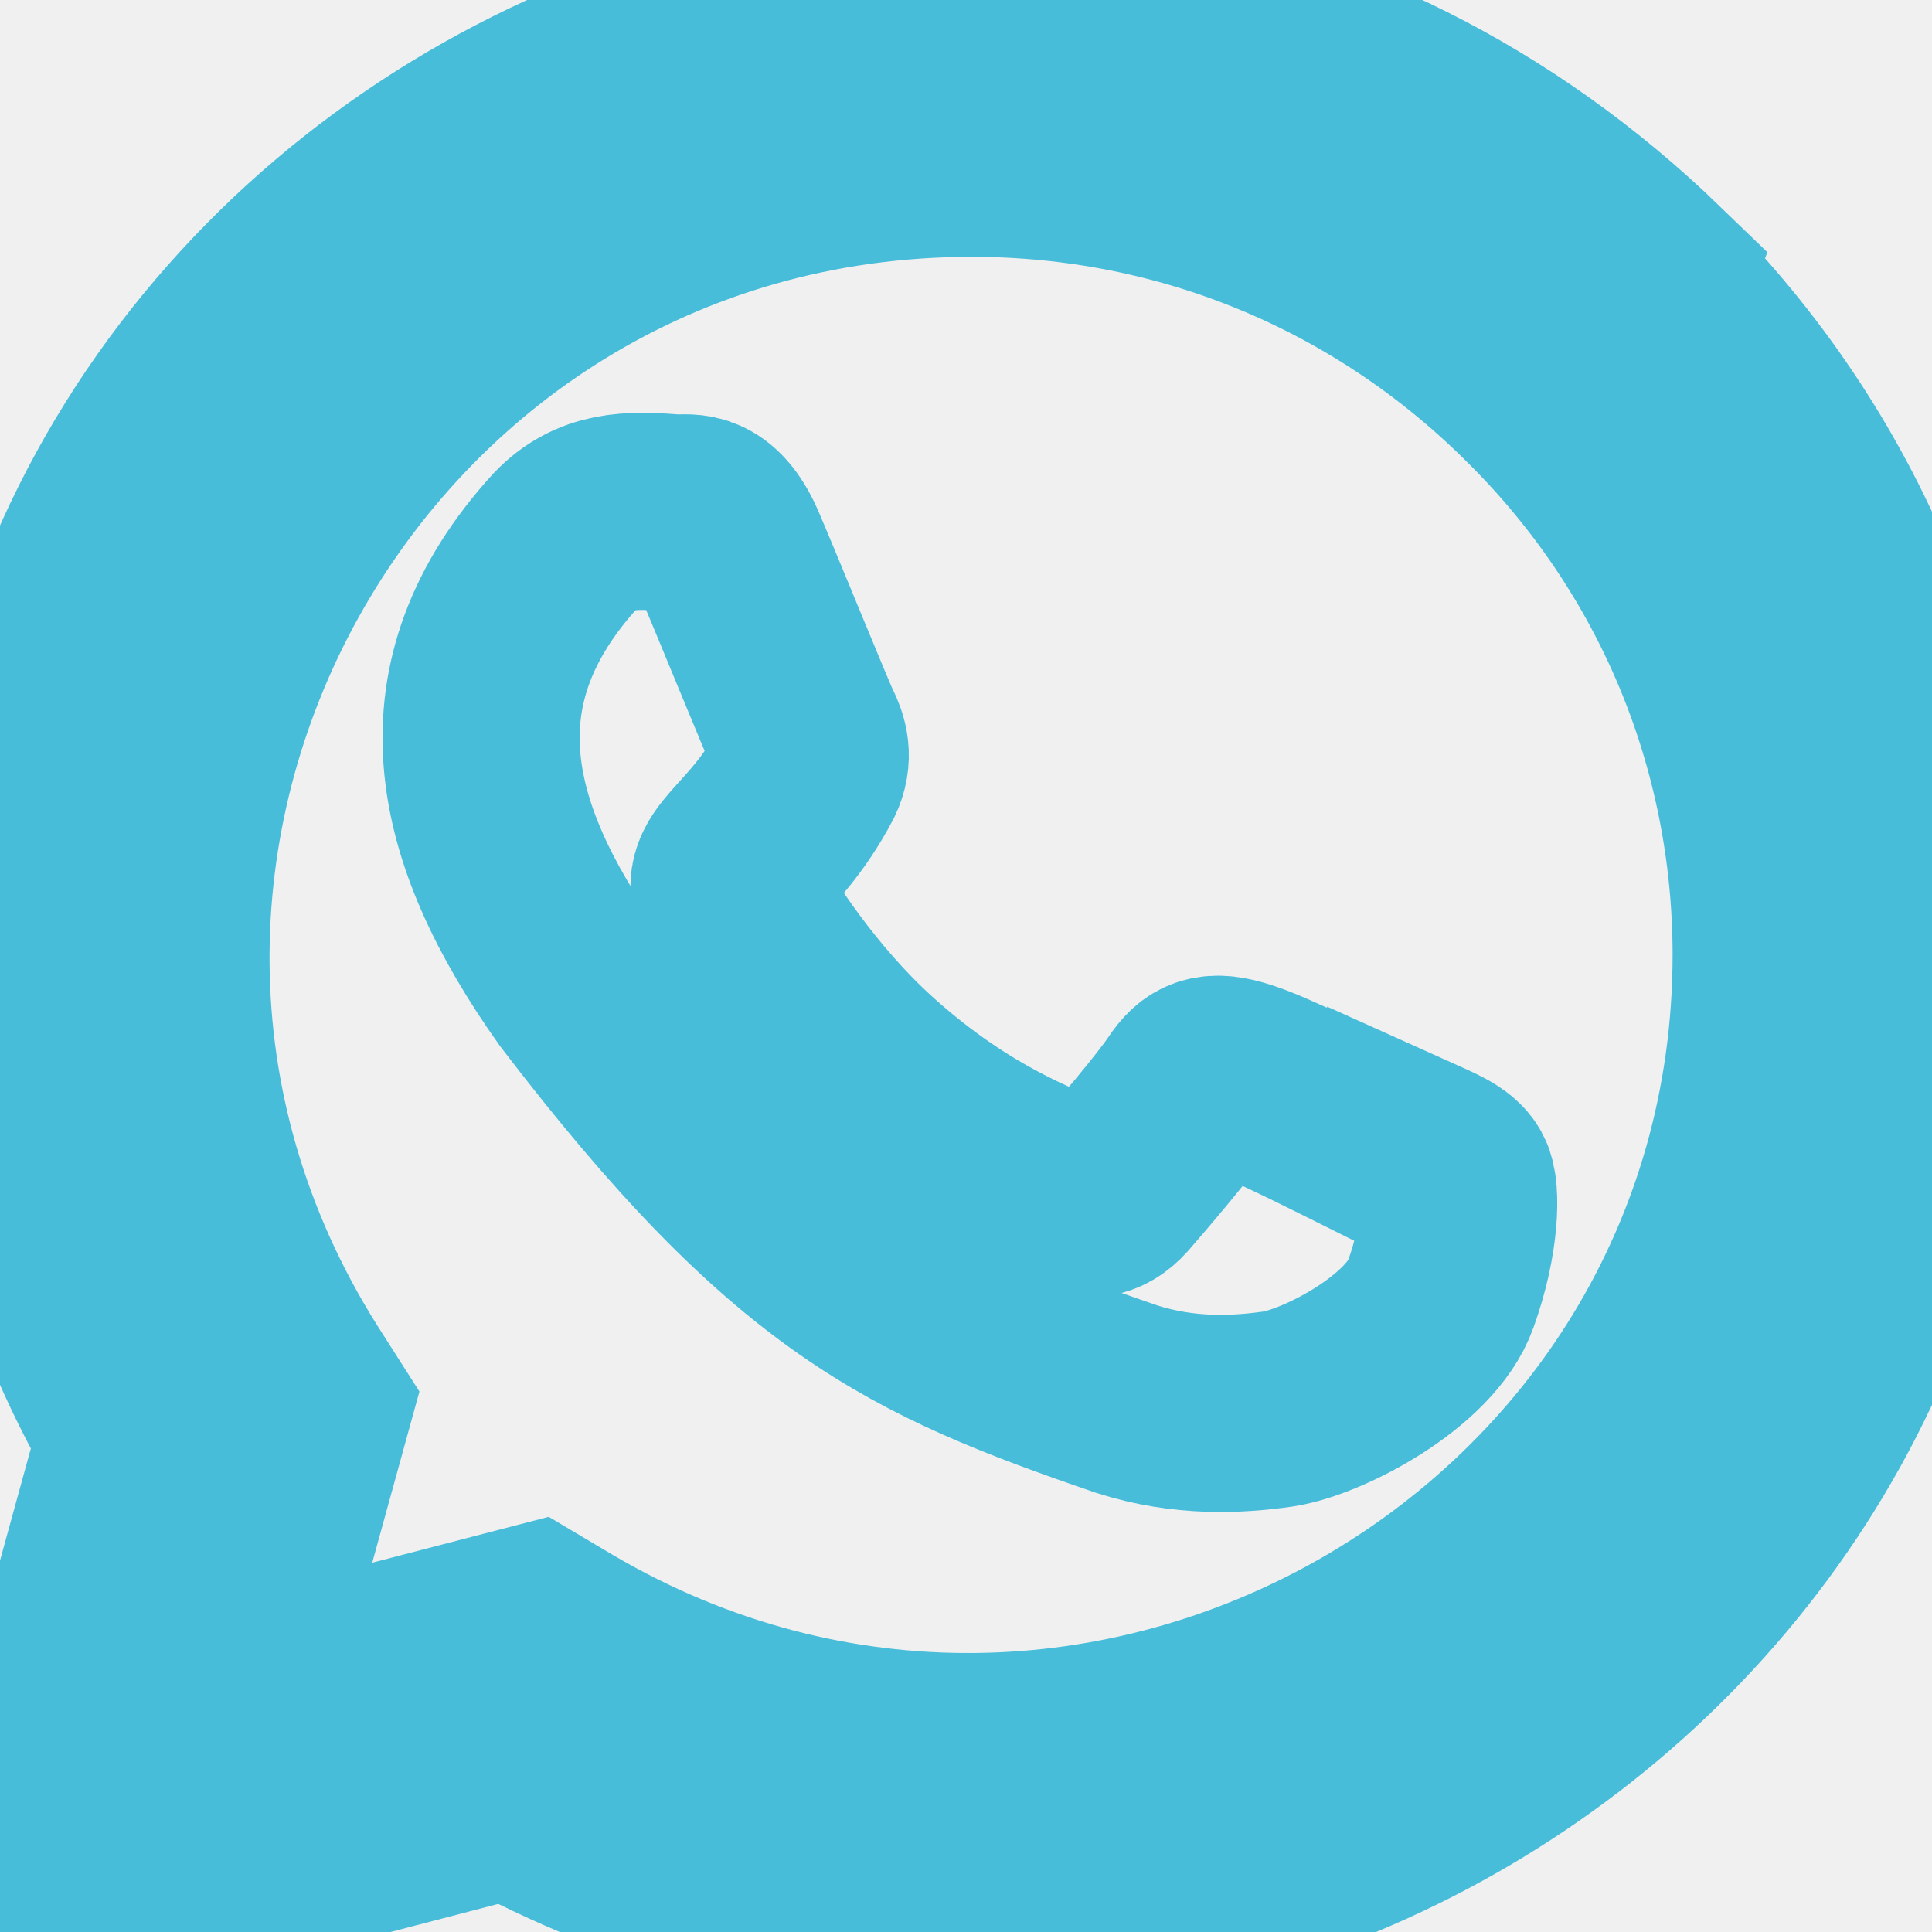
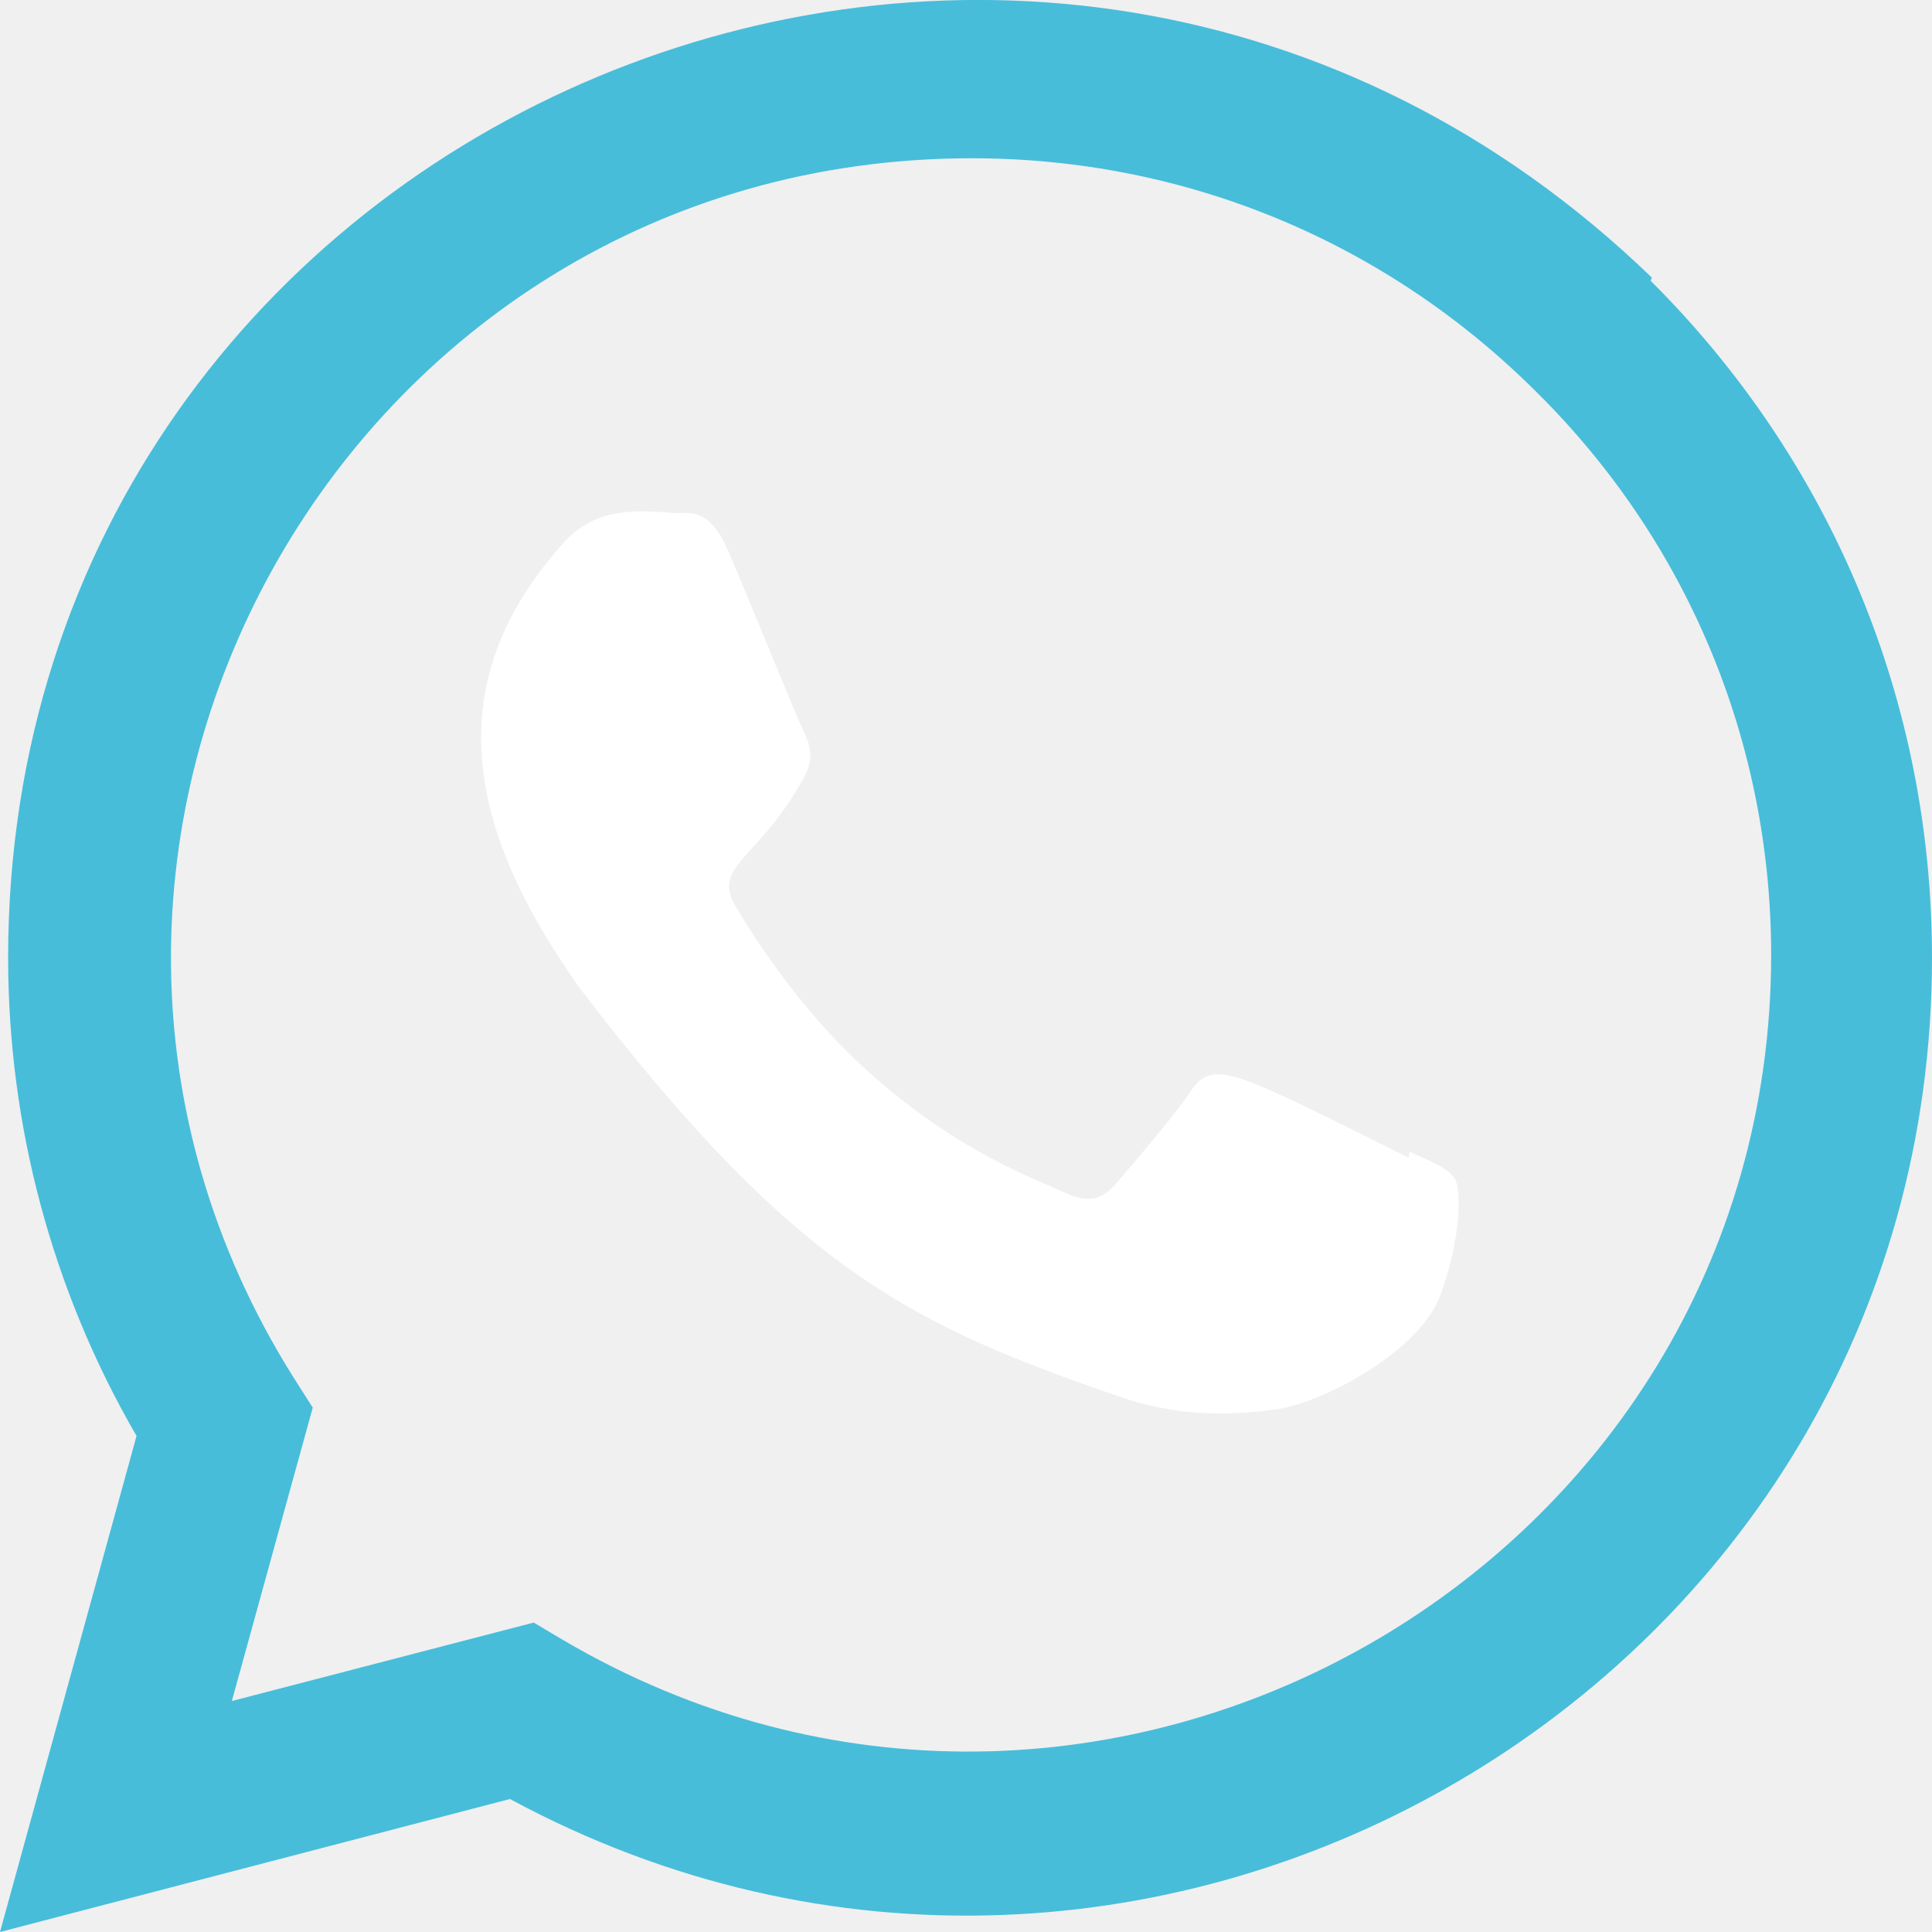
<svg xmlns="http://www.w3.org/2000/svg" width="49" height="49" viewBox="0 0 49 49" fill="none">
  <g clip-path="url(#clip0_540_2)">
-     <path d="M35.743 29.21L35.725 29.363C31.235 27.126 30.766 26.828 30.186 27.697C29.784 28.3 28.612 29.666 28.259 30.07C27.901 30.468 27.546 30.498 26.94 30.223C26.327 29.917 24.361 29.273 22.034 27.191C20.221 25.568 19.004 23.577 18.645 22.965C18.046 21.932 19.298 21.785 20.437 19.629C20.641 19.2 20.537 18.863 20.386 18.559C20.233 18.253 19.014 15.251 18.504 14.055C18.014 12.863 17.509 13.014 17.132 13.014C15.956 12.912 15.096 12.928 14.339 13.716C11.043 17.338 11.874 21.074 14.694 25.047C20.235 32.299 23.187 33.635 28.585 35.488C30.043 35.952 31.372 35.886 32.424 35.735C33.596 35.55 36.031 34.263 36.54 32.824C37.06 31.385 37.06 30.19 36.907 29.915C36.756 29.639 36.356 29.486 35.743 29.21V29.21Z" stroke="#47bdda" stroke-width="5" stroke-miterlimit="10" stroke-linecap="round" />
-     <path d="M41.895 7.041C26.197 -8.134 0.216 2.872 0.206 24.281C0.206 28.561 1.327 32.734 3.463 36.419L0 49L12.934 45.627C29.073 54.345 48.992 42.769 49 24.294C49 17.809 46.468 11.707 41.864 7.121L41.895 7.041ZM44.921 24.226C44.908 39.81 27.801 49.543 14.271 41.589L13.536 41.152L5.88 43.142L7.932 35.7L7.444 34.935C-0.976 21.531 8.697 4.014 24.647 4.014C30.066 4.014 35.151 6.127 38.981 9.955C42.81 13.75 44.921 18.836 44.921 24.226V24.226Z" stroke="#47bdda" stroke-width="5" stroke-miterlimit="10" stroke-linecap="round" />
+     <path d="M35.743 29.21L35.725 29.363C31.235 27.126 30.766 26.828 30.186 27.697C29.784 28.3 28.612 29.666 28.259 30.07C27.901 30.468 27.546 30.498 26.94 30.223C26.327 29.917 24.361 29.273 22.034 27.191C20.221 25.568 19.004 23.577 18.645 22.965C18.046 21.932 19.298 21.785 20.437 19.629C20.641 19.2 20.537 18.863 20.386 18.559C20.233 18.253 19.014 15.251 18.504 14.055C18.014 12.863 17.509 13.014 17.132 13.014C15.956 12.912 15.096 12.928 14.339 13.716C11.043 17.338 11.874 21.074 14.694 25.047C20.235 32.299 23.187 33.635 28.585 35.488C30.043 35.952 31.372 35.886 32.424 35.735C33.596 35.55 36.031 34.263 36.54 32.824C37.06 31.385 37.06 30.19 36.907 29.915C36.756 29.639 36.356 29.486 35.743 29.21V29.21Z" fill="white" />
+     <path d="M41.895 7.041C26.197 -8.134 0.216 2.872 0.206 24.281C0.206 28.561 1.327 32.734 3.463 36.419L0 49L12.934 45.627C29.073 54.345 48.992 42.769 49 24.294C49 17.809 46.468 11.707 41.864 7.121L41.895 7.041ZM44.921 24.226C44.908 39.81 27.801 49.543 14.271 41.589L13.536 41.152L5.88 43.142L7.932 35.7L7.444 34.935C-0.976 21.531 8.697 4.014 24.647 4.014C30.066 4.014 35.151 6.127 38.981 9.955C42.81 13.75 44.921 18.836 44.921 24.226V24.226Z" fill="#47bdda" />
  </g>
  <defs>
    <clipPath id="clip0_540_2">
      <rect width="49" height="49" stroke="#47bdda" />
    </clipPath>
  </defs>
</svg>
